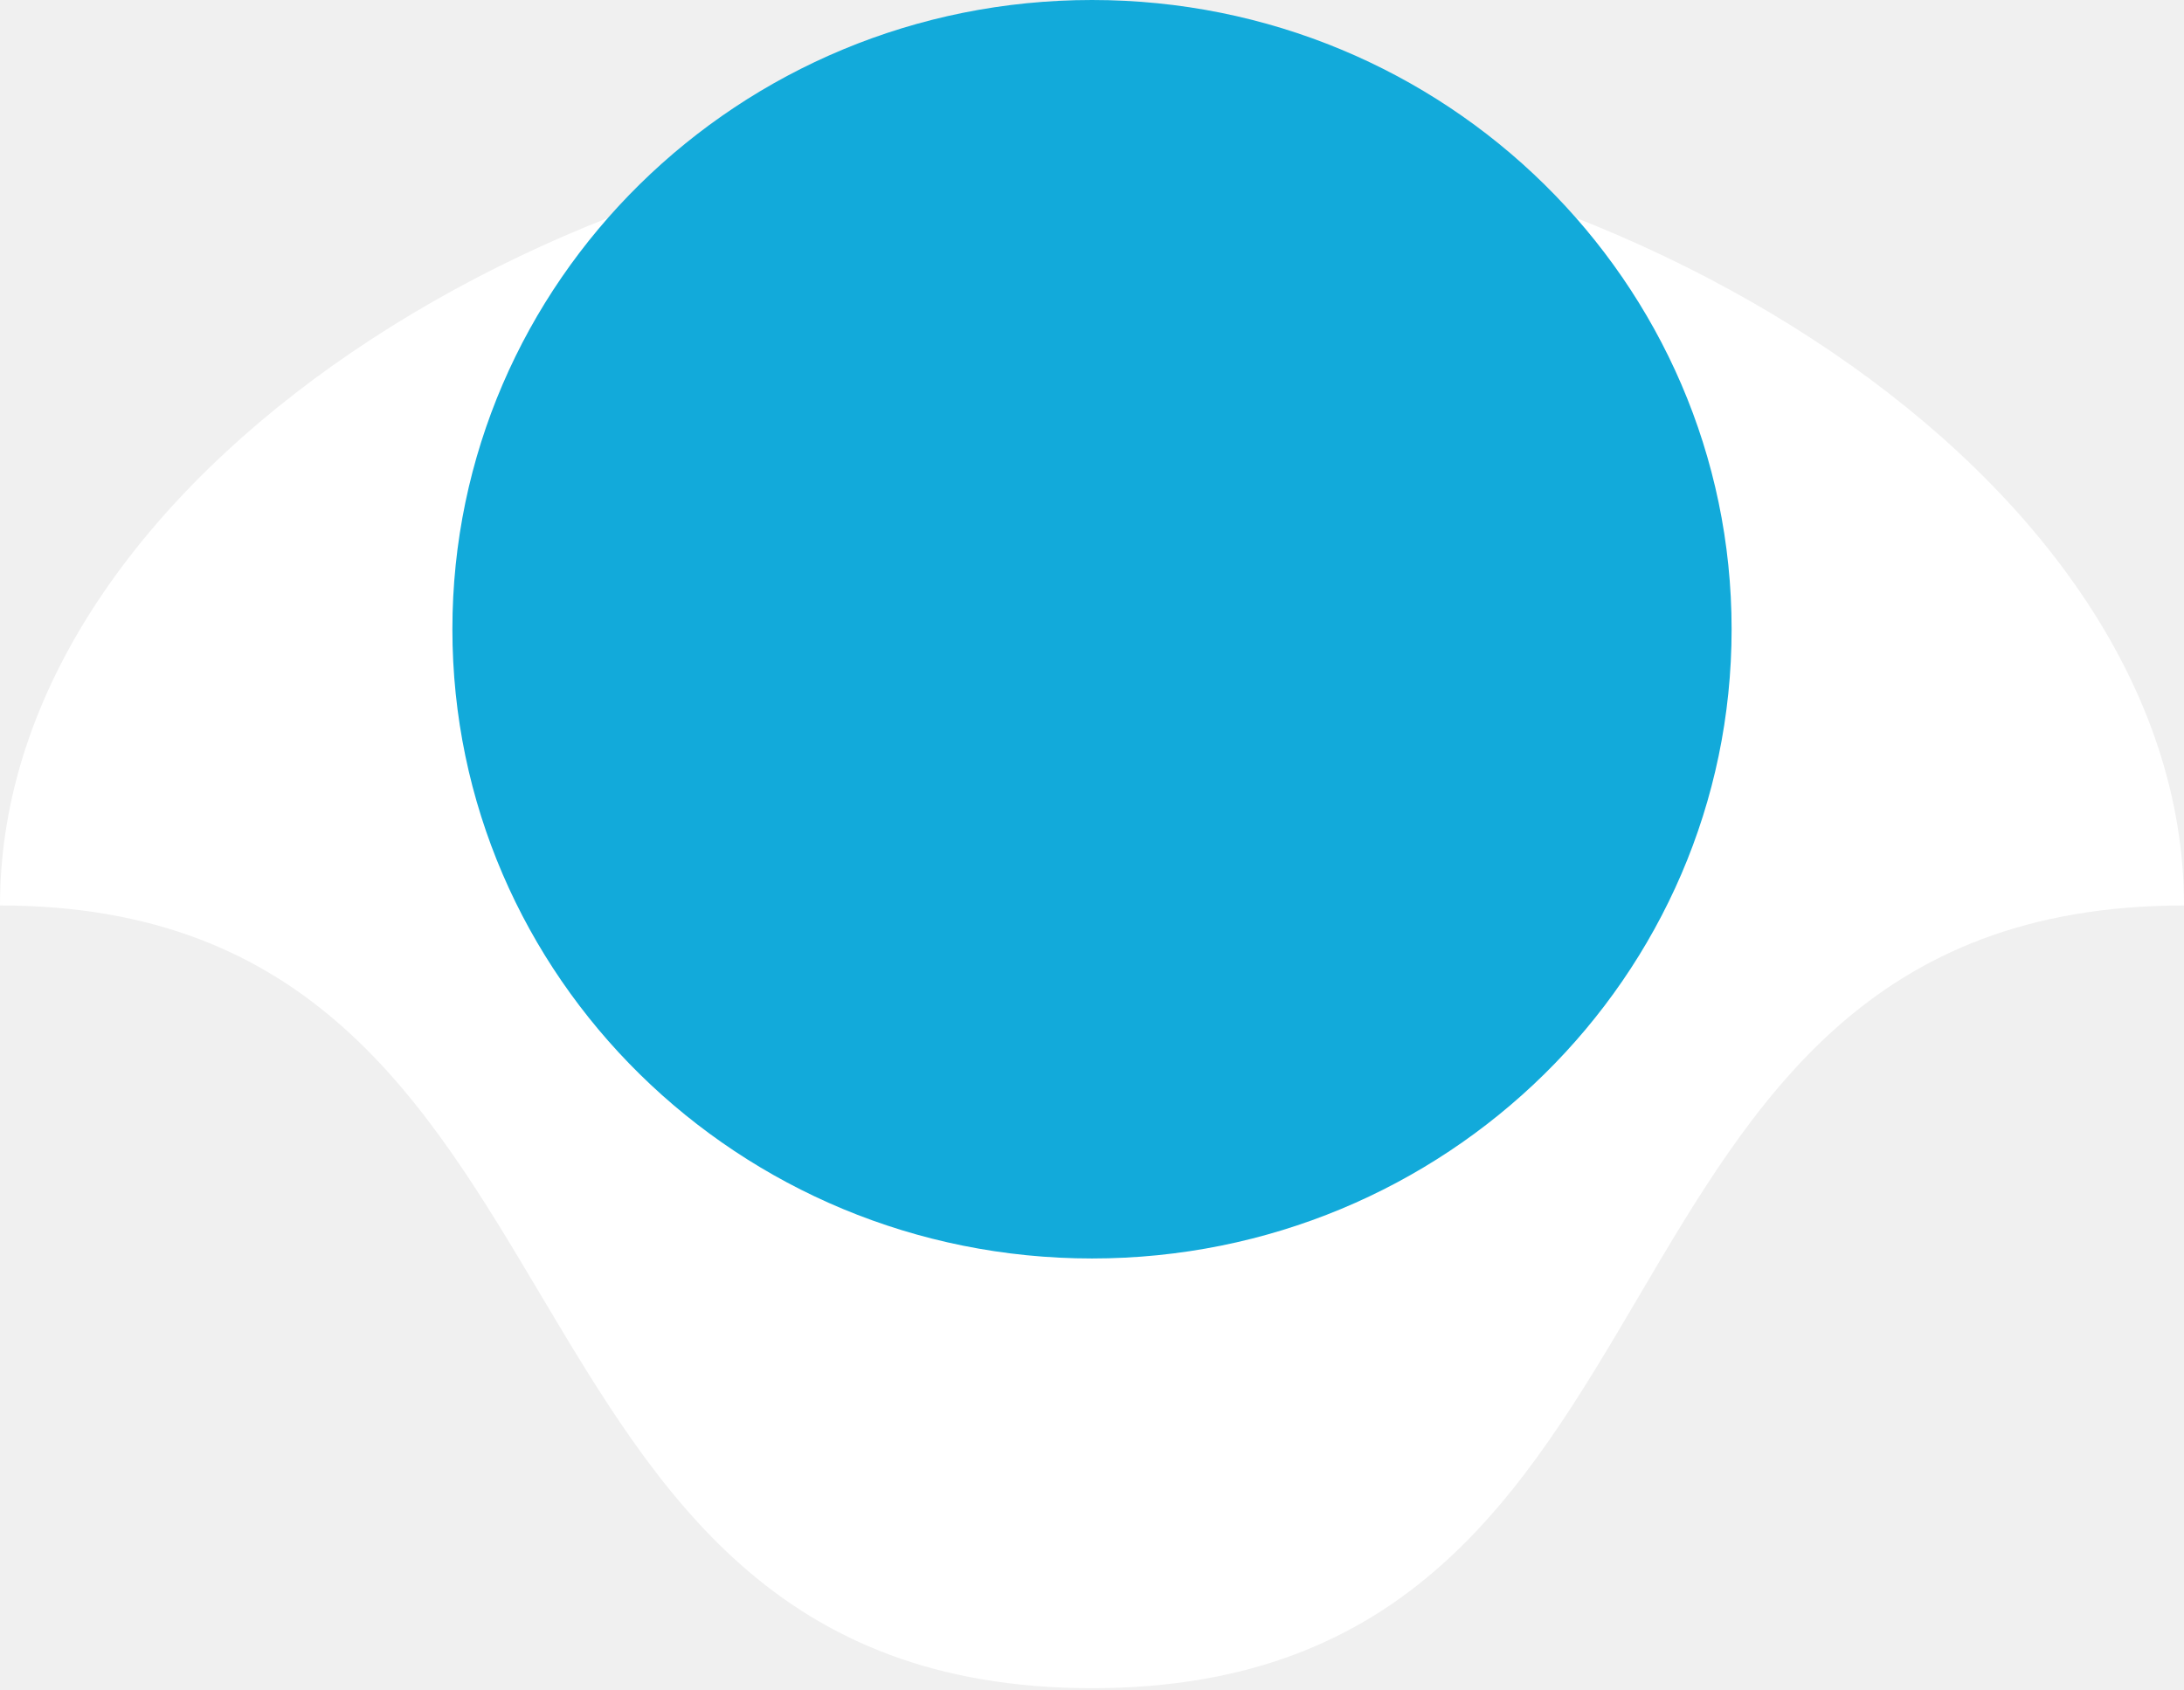
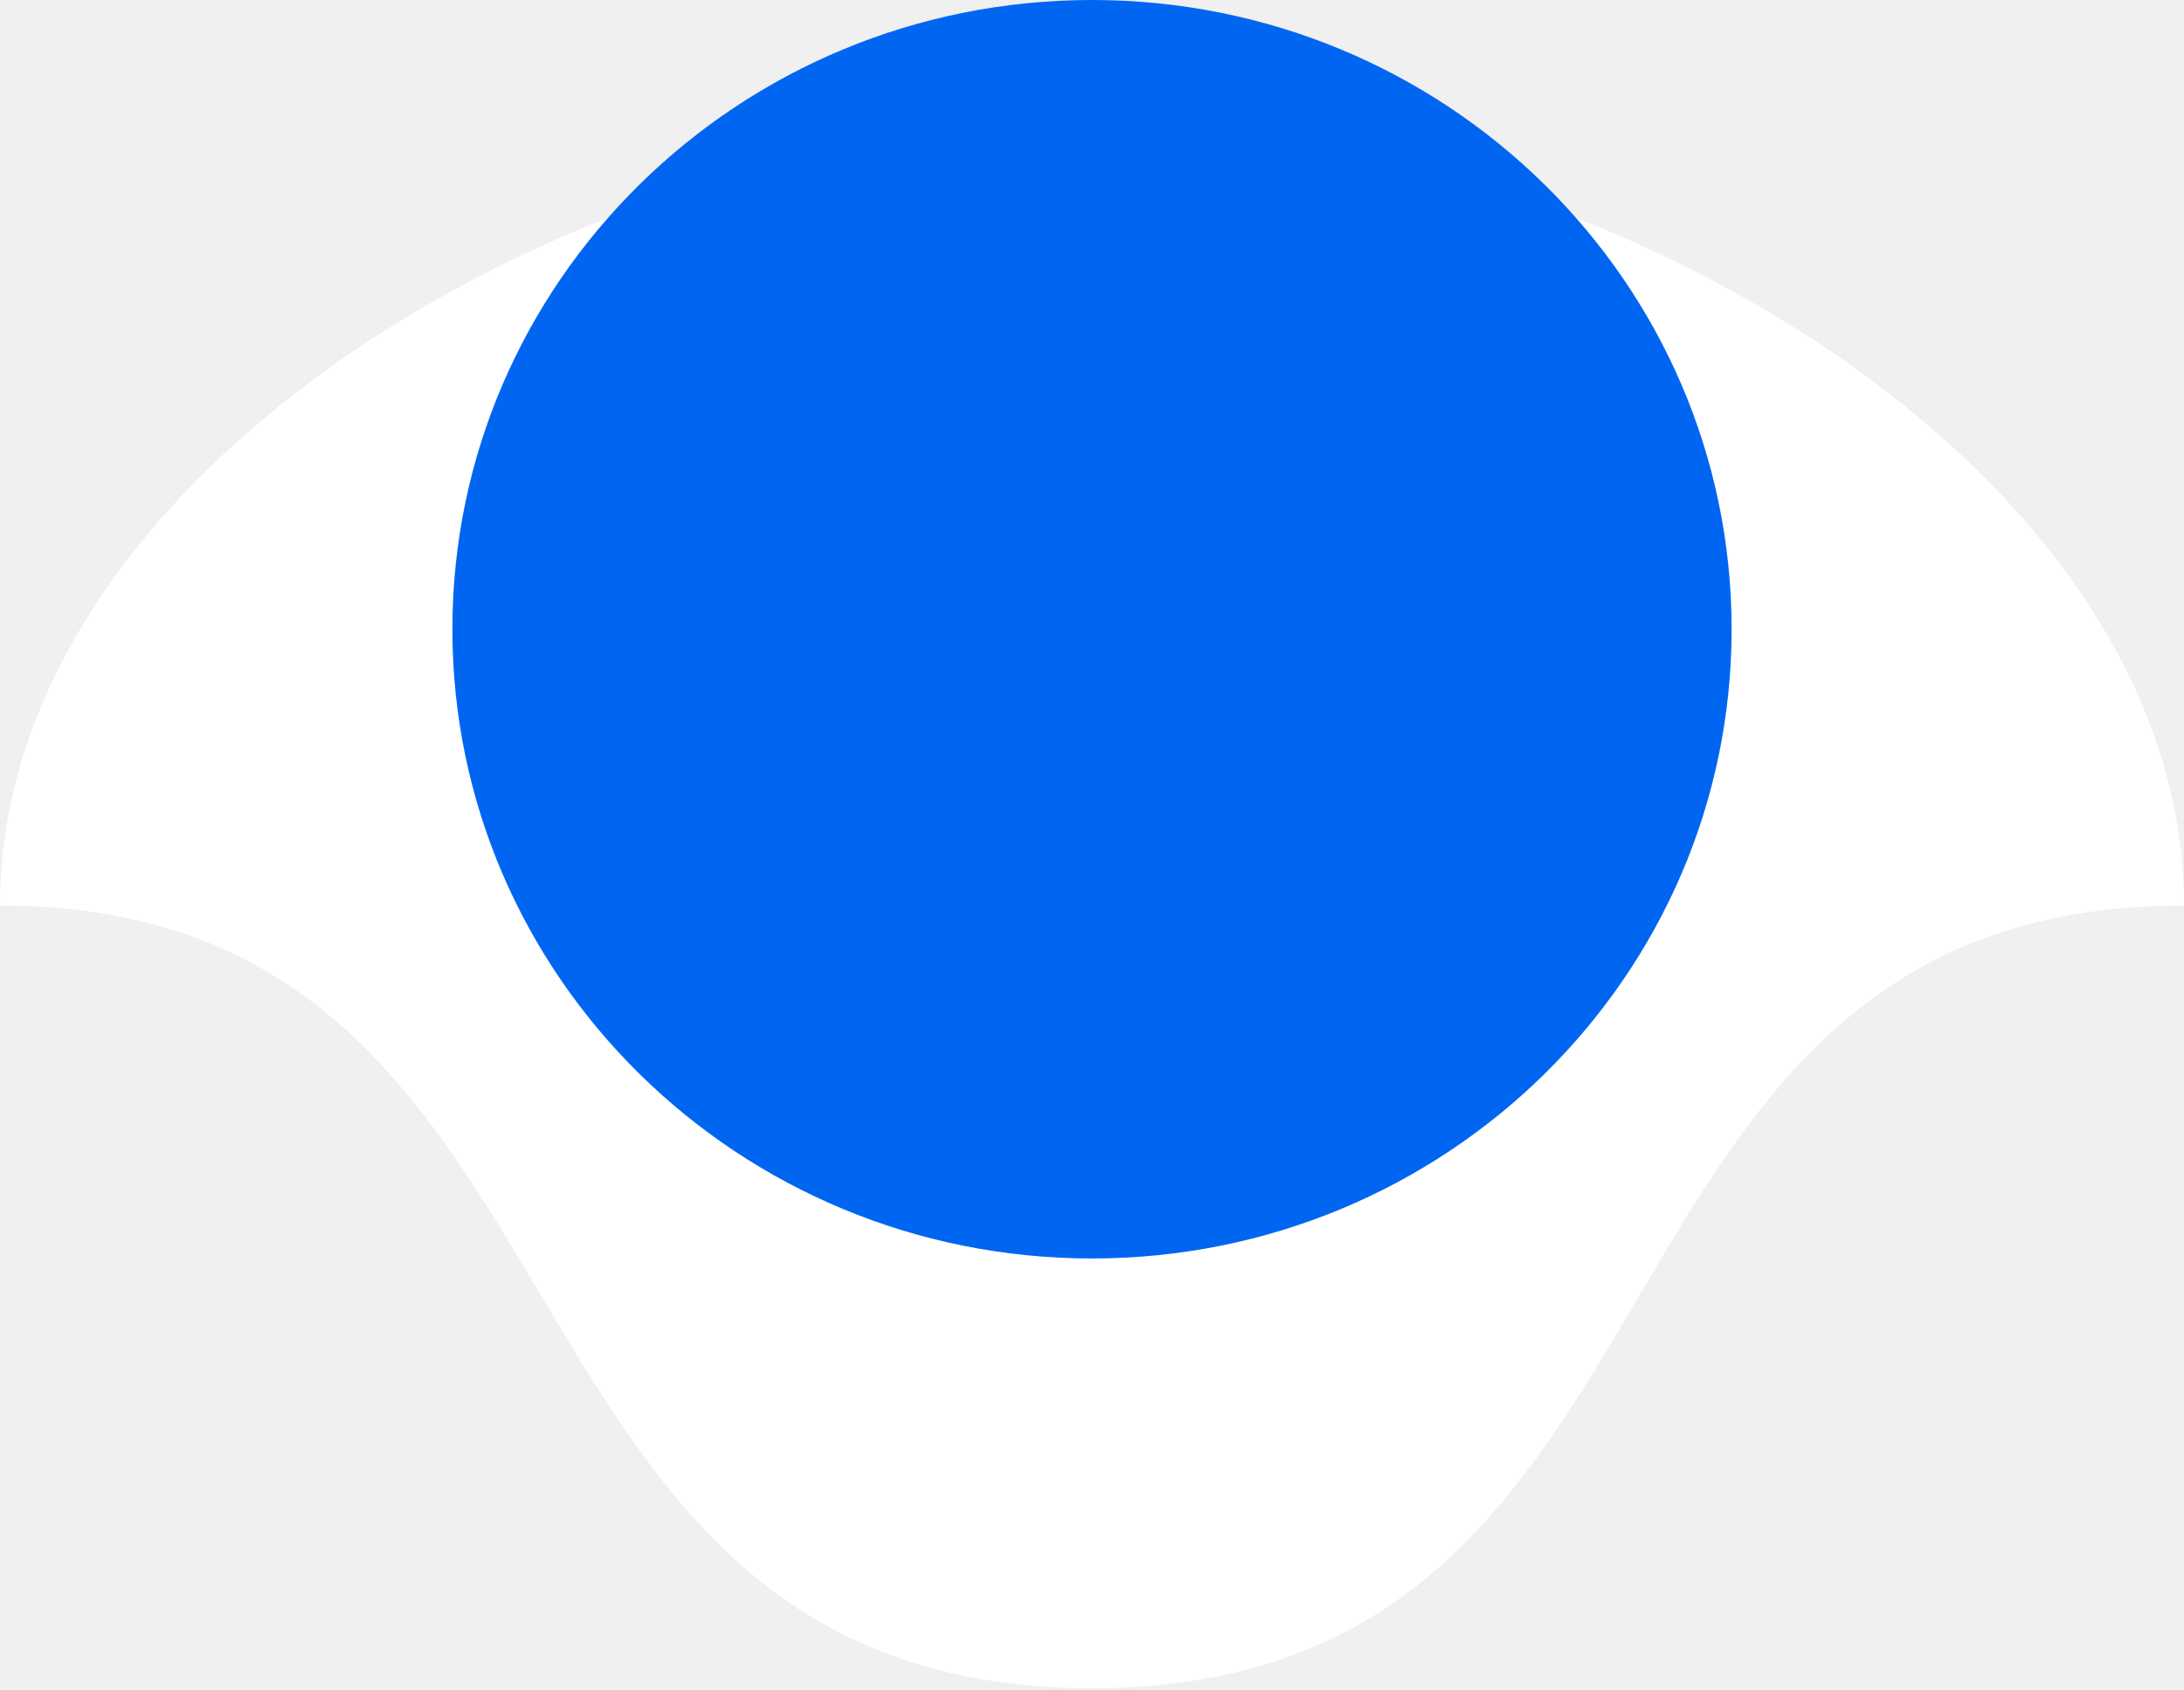
<svg xmlns="http://www.w3.org/2000/svg" width="115" height="89" viewBox="0 0 115 89" fill="none">
  <path d="M115 47.69C81.808 47.69 90.768 88.914 57.5 88.914C24.232 88.914 32.69 47.69 0 47.69C0 24.923 30.28 6.466 57.5 6.466C84.72 6.466 115 24.923 115 47.69Z" fill="white" />
-   <ellipse cx="57.5" cy="33.141" rx="33.679" ry="33.141" fill="#12AADA" />
+   <ellipse cx="57.5" cy="33.141" rx="33.679" ry="33.141" fill="#0066f2" />
</svg>
